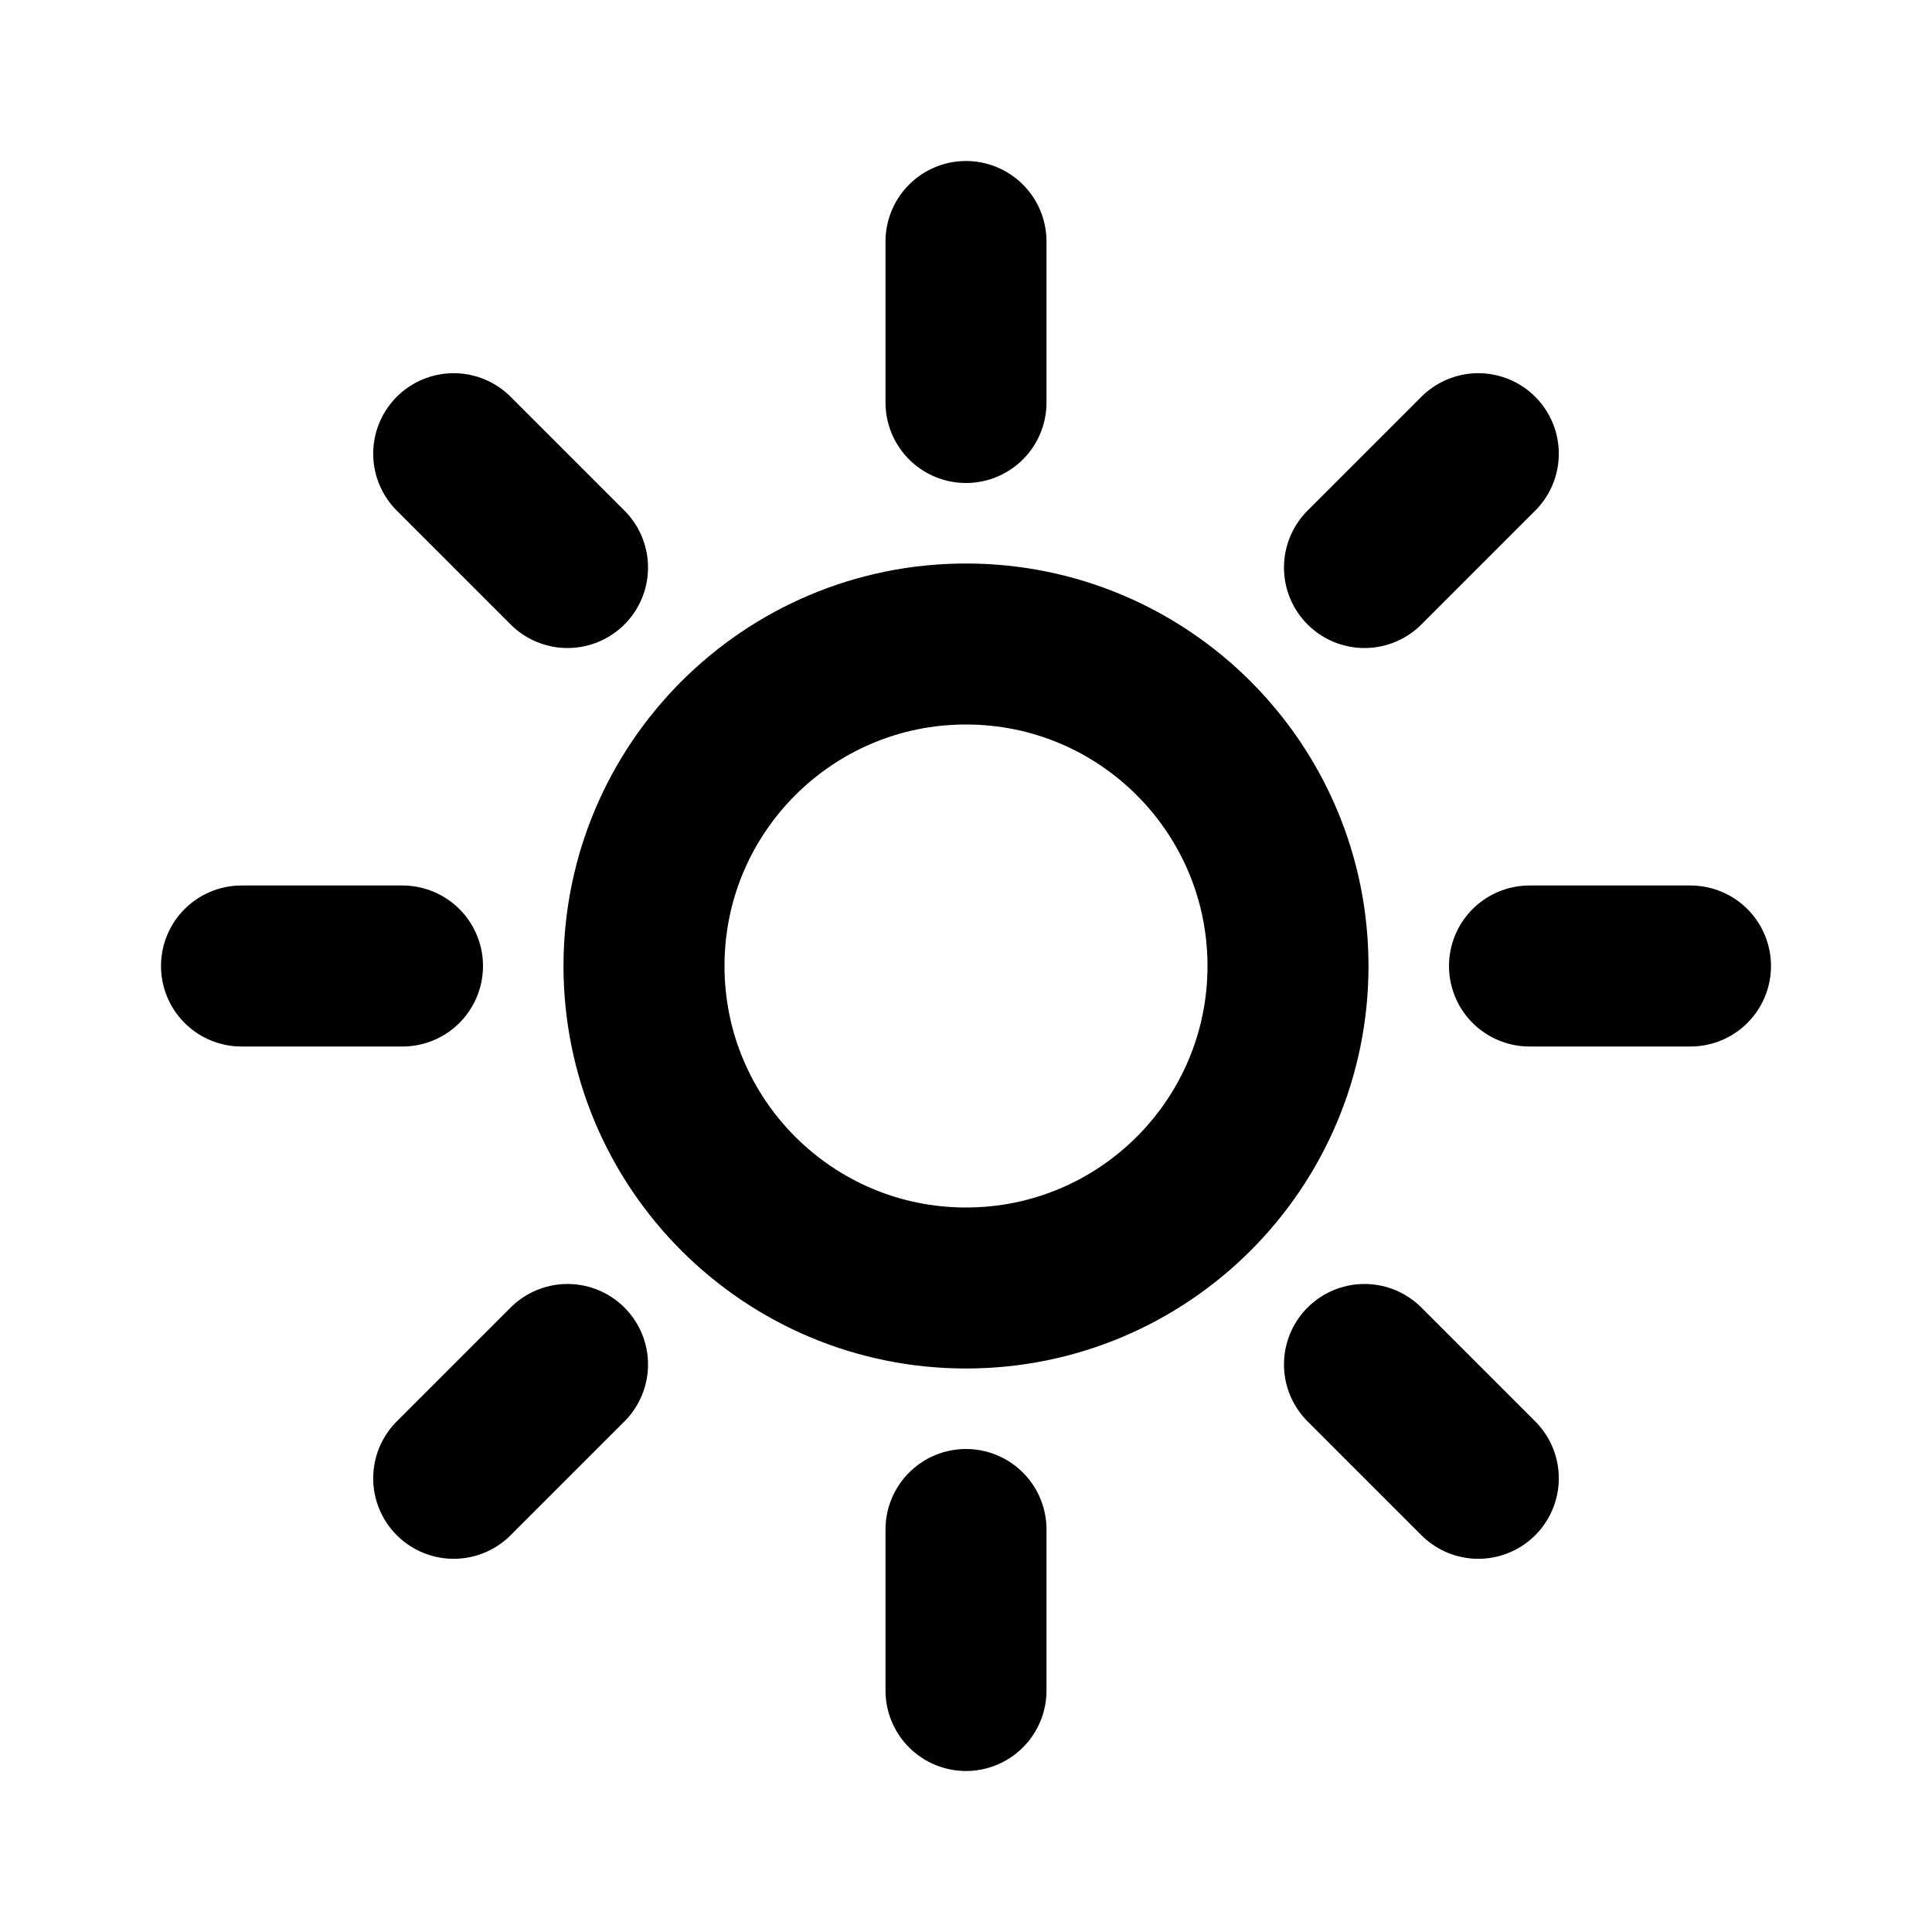
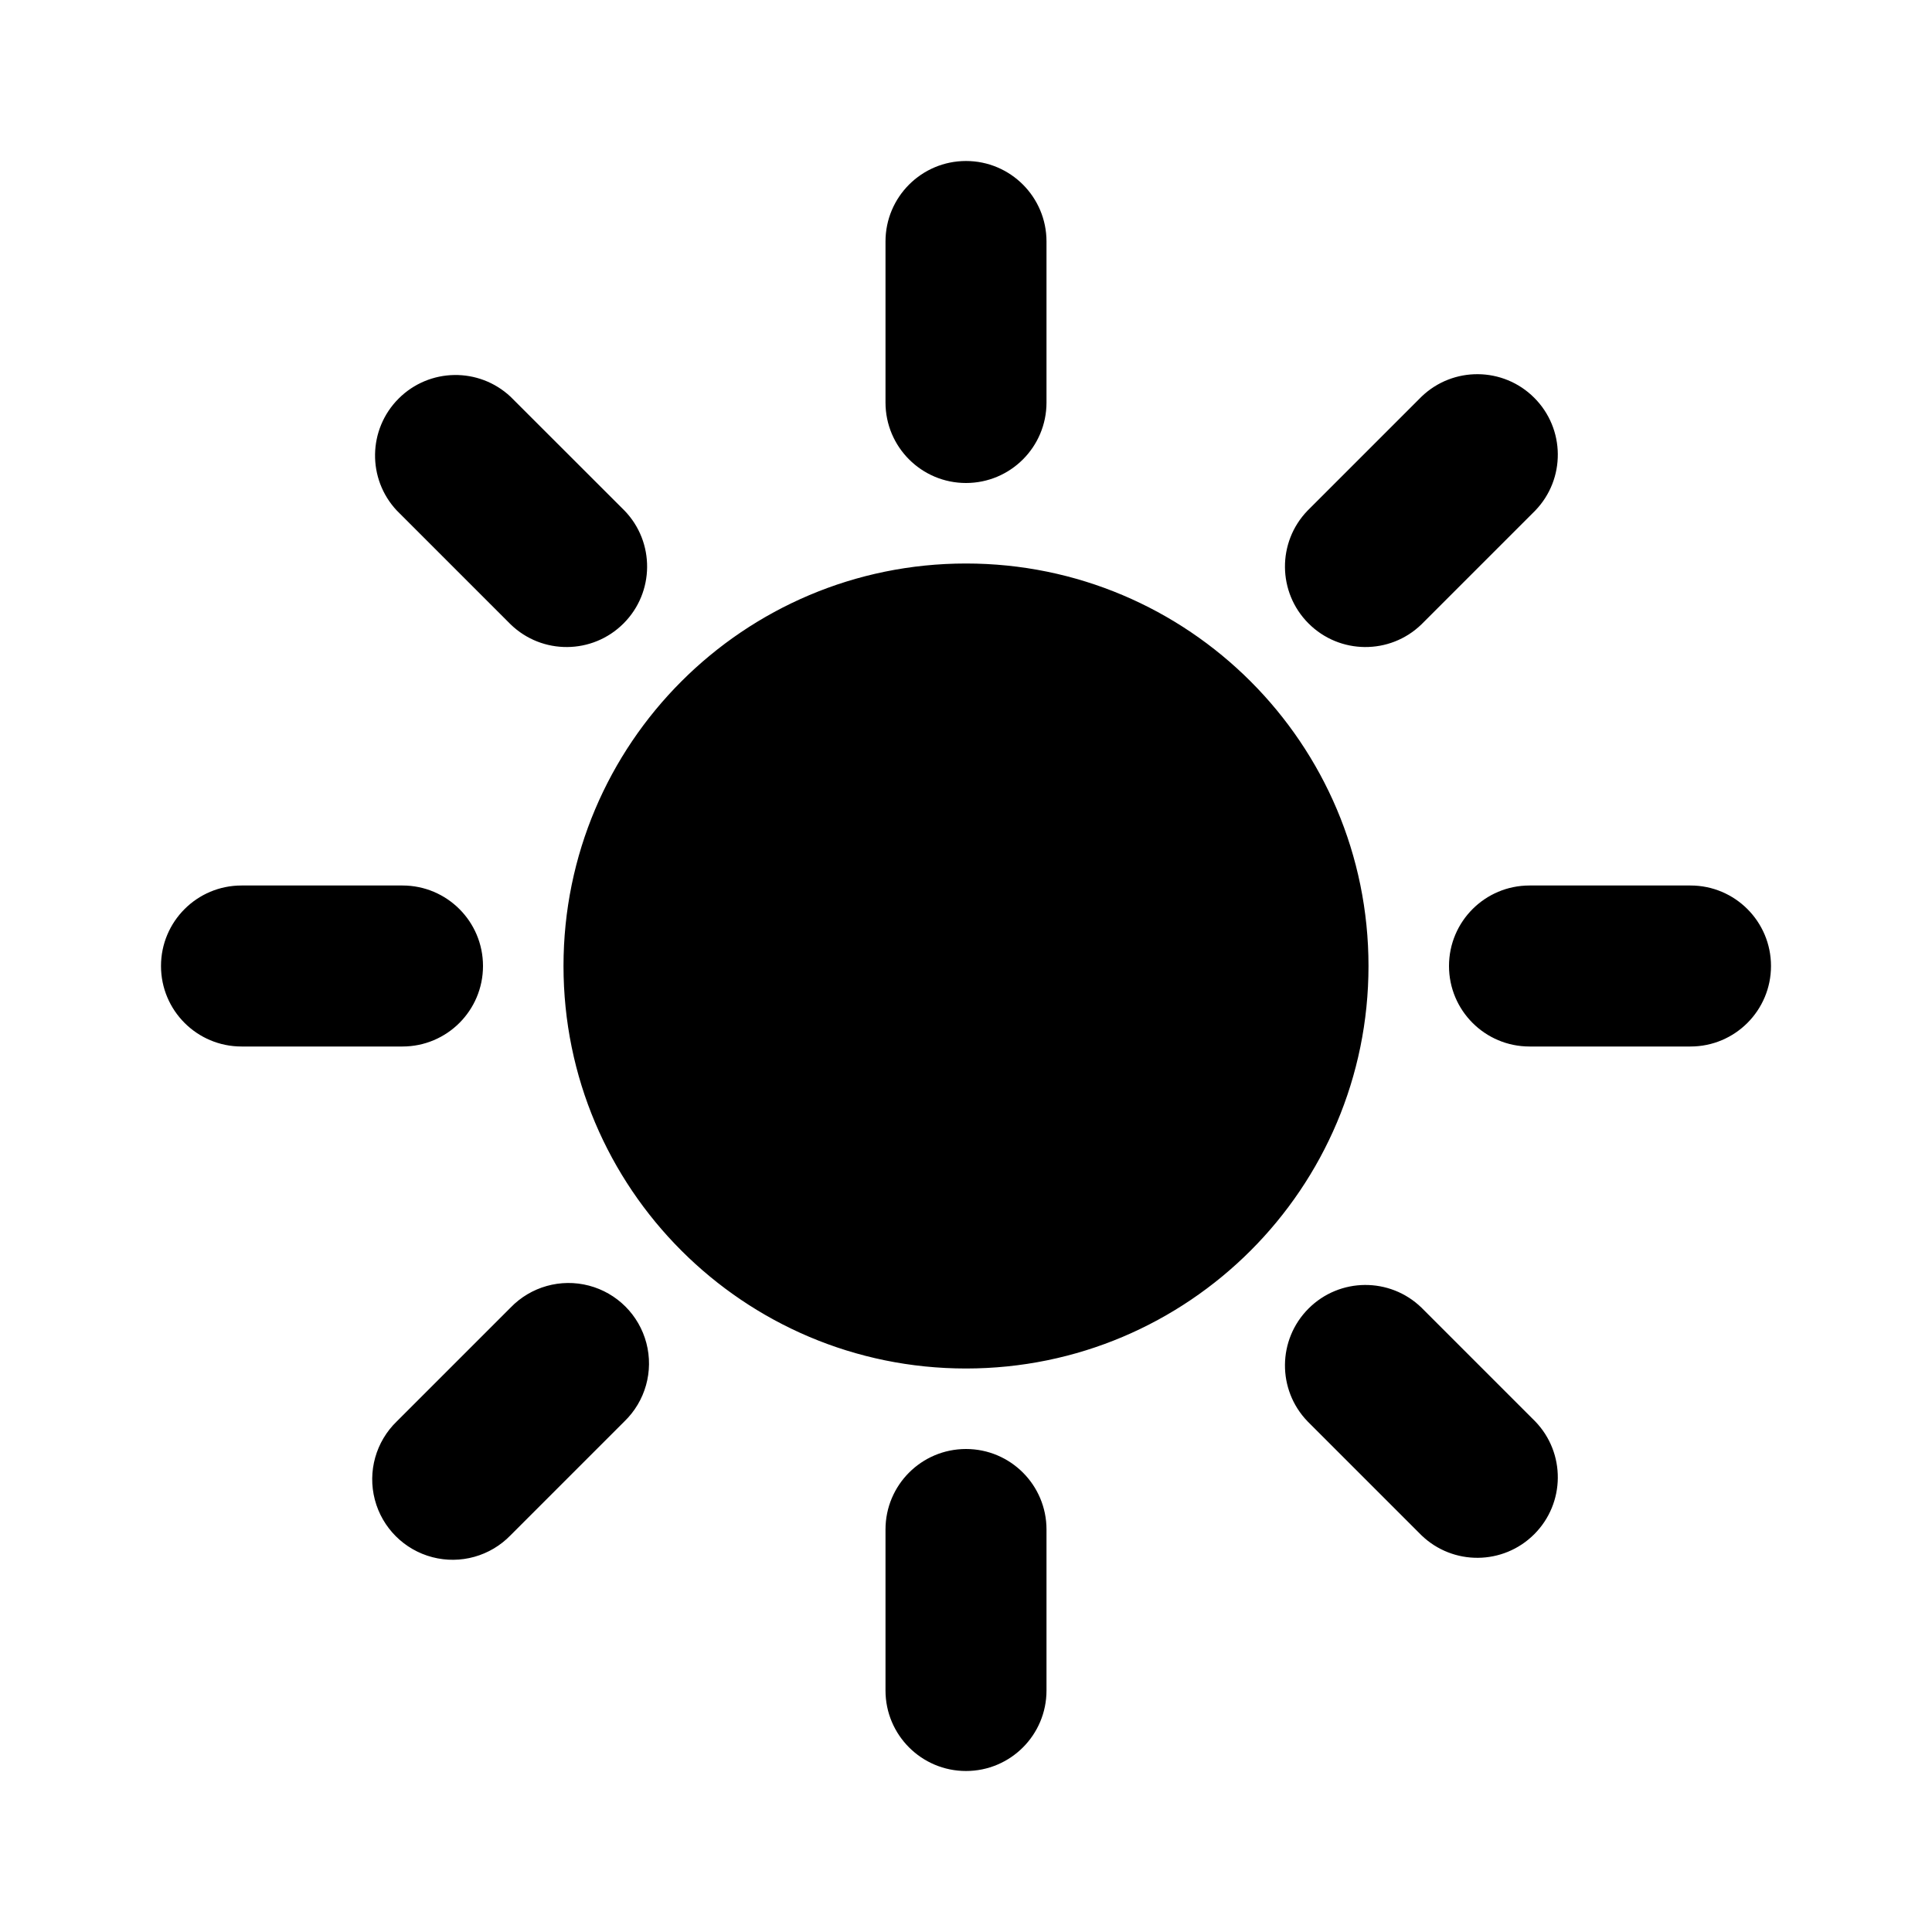
- <svg xmlns="http://www.w3.org/2000/svg" width="24" height="24" fill="none" viewBox="0 0 24 24" aria-hidden="true">
-   <path stroke="currentColor" stroke-linecap="round" stroke-linejoin="round" stroke-width="2" d="M12 5V3m0 18v-2M7.05 7.05 5.636 5.636m12.728 12.728L16.95 16.95M5 12H3m18 0h-2M7.05 16.95l-1.414 1.414M18.364 5.636 16.95 7.05M16 12a4 4 0 1 1-8 0 4 4 0 0 1 8 0Z" />
+ <svg xmlns="http://www.w3.org/2000/svg" class="w-6 h-6" aria-hidden="true" width="24" height="24" fill="currentColor" viewBox="0 0 24 24">
+   <path fill-rule="evenodd" d="M13 3a1 1 0 1 0-2 0v2a1 1 0 1 0 2 0V3ZM6.343 4.929A1 1 0 0 0 4.93 6.343l1.414 1.414a1 1 0 0 0 1.414-1.414L6.343 4.929Zm12.728 1.414a1 1 0 0 0-1.414-1.414l-1.414 1.414a1 1 0 0 0 1.414 1.414l1.414-1.414ZM12 7a5 5 0 1 0 0 10 5 5 0 0 0 0-10Zm-9 4a1 1 0 1 0 0 2h2a1 1 0 1 0 0-2H3Zm16 0a1 1 0 1 0 0 2h2a1 1 0 1 0 0-2h-2ZM7.757 17.657a1 1 0 1 0-1.414-1.414l-1.414 1.414a1 1 0 1 0 1.414 1.414l1.414-1.414Zm9.9-1.414a1 1 0 0 0-1.414 1.414l1.414 1.414a1 1 0 0 0 1.414-1.414l-1.414-1.414ZM13 19a1 1 0 1 0-2 0v2a1 1 0 1 0 2 0v-2Z" clip-rule="evenodd" />
</svg>
